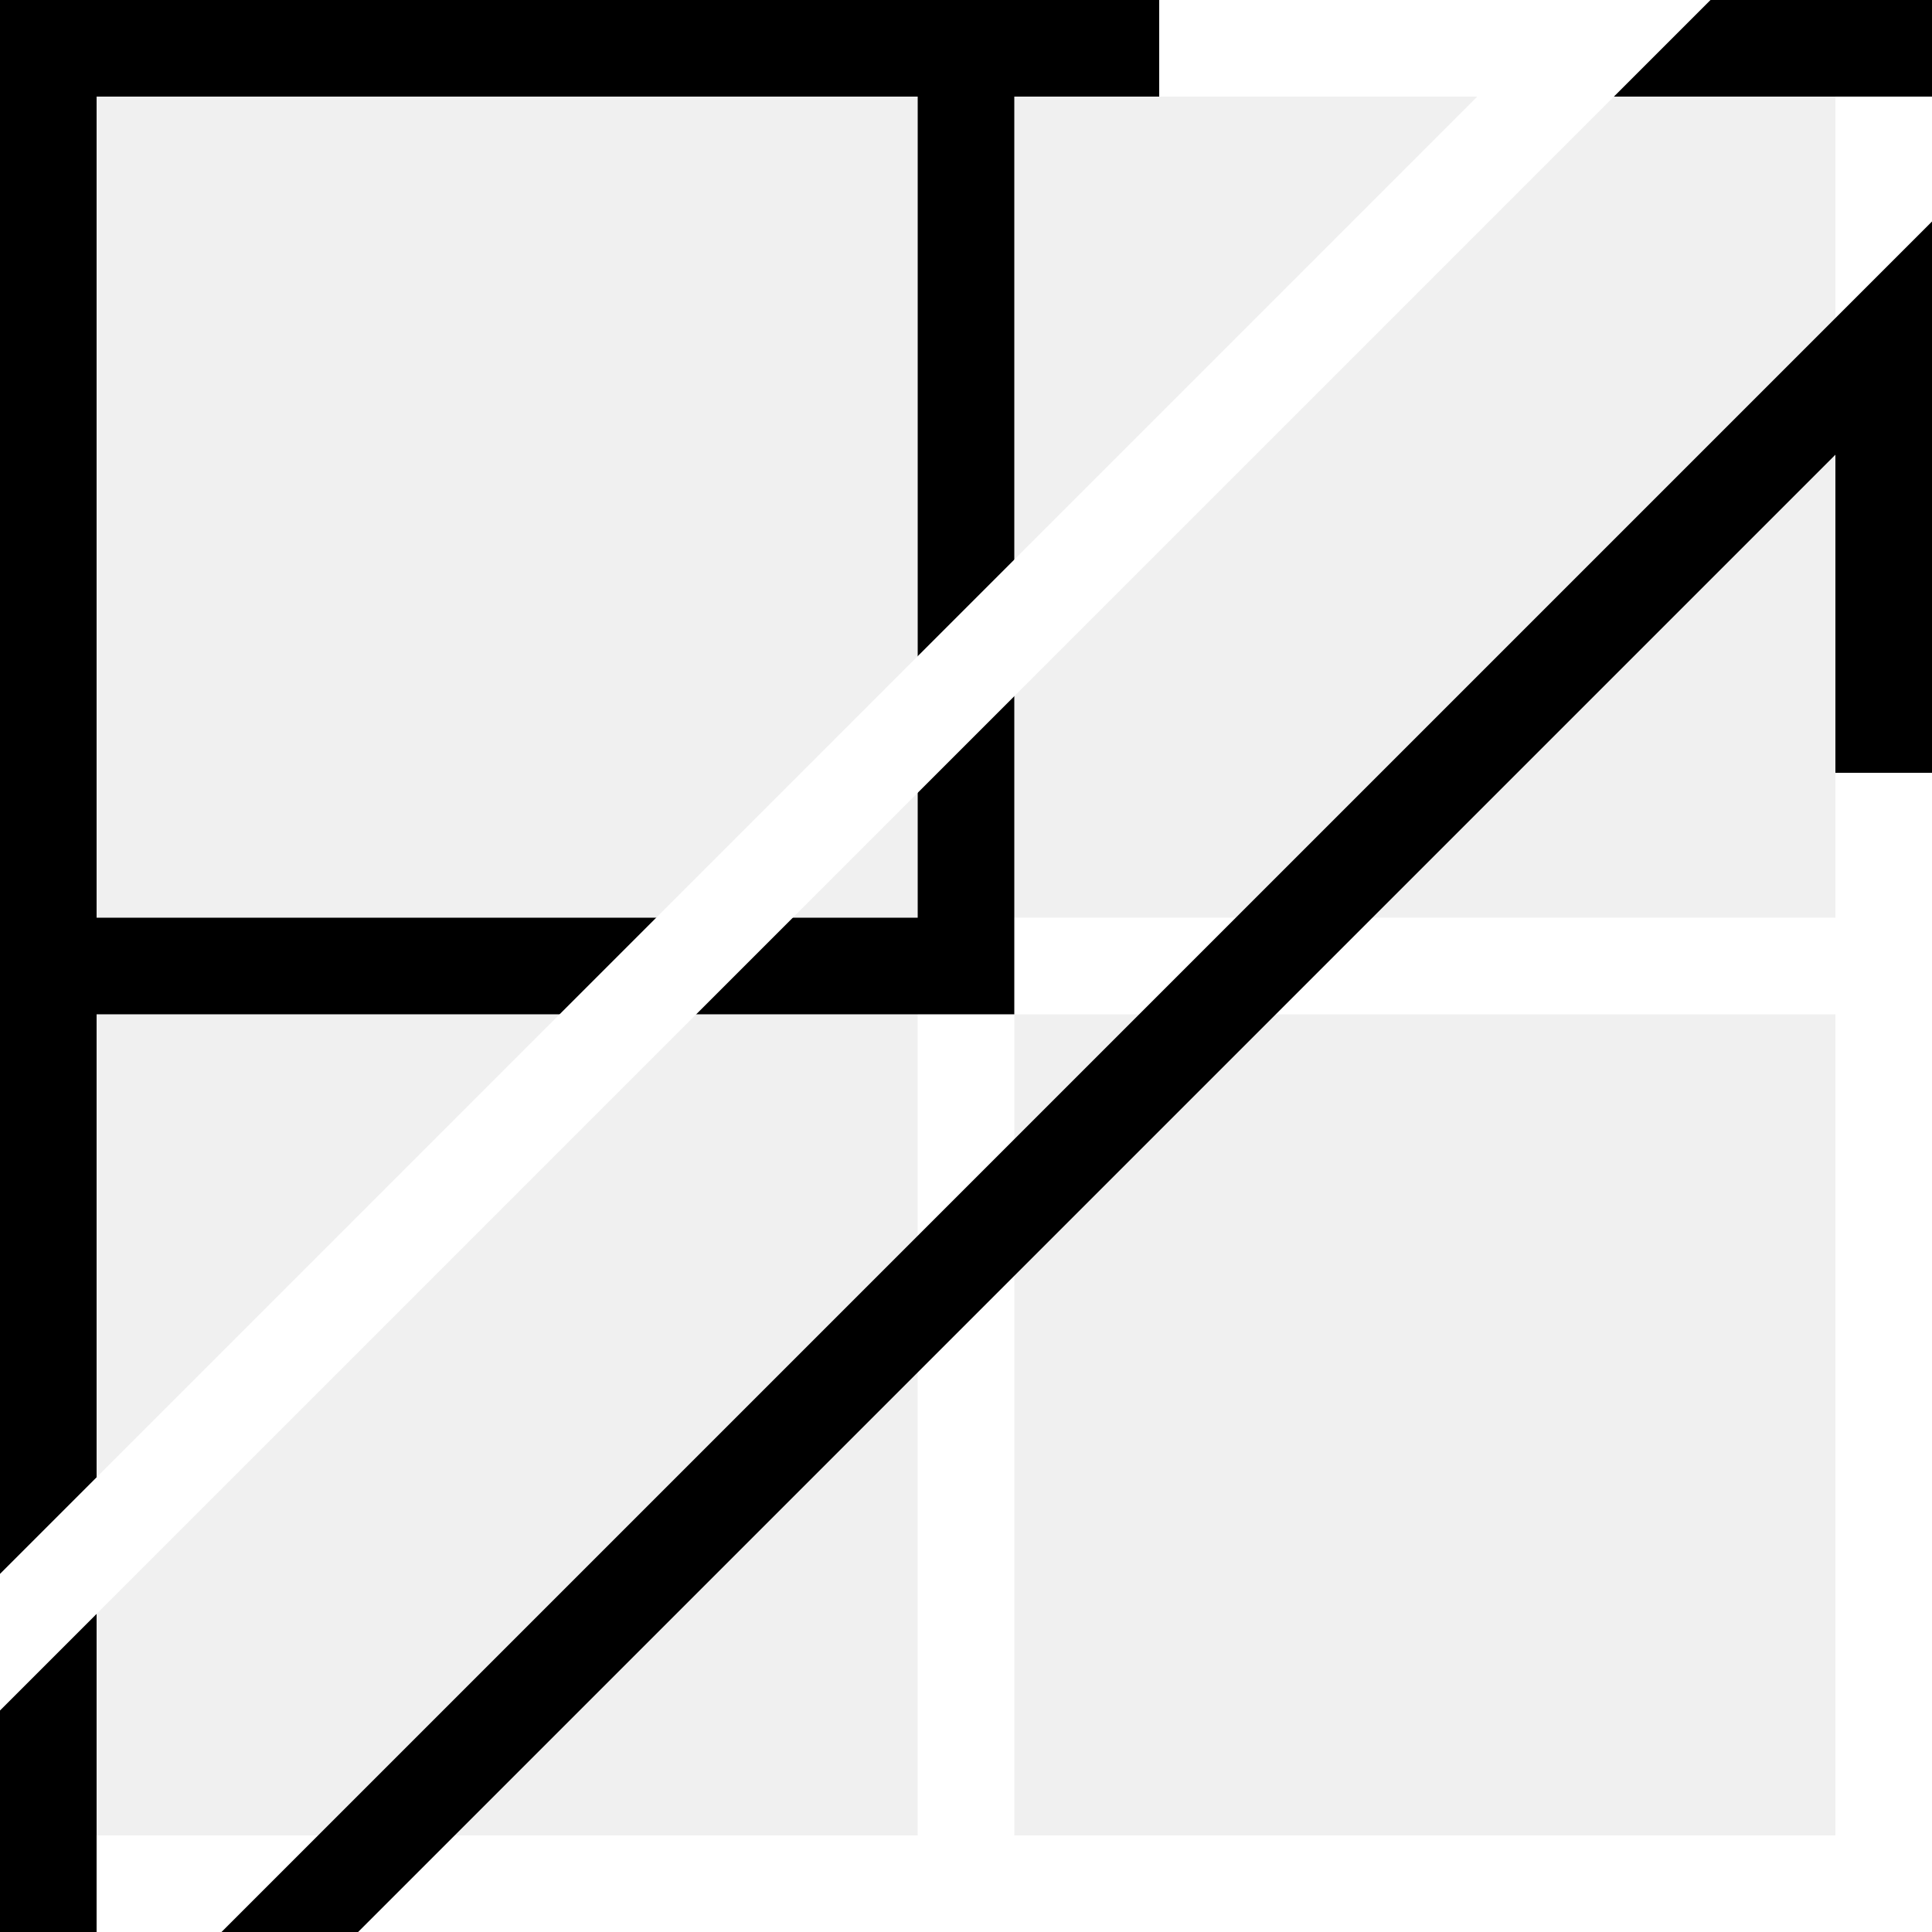
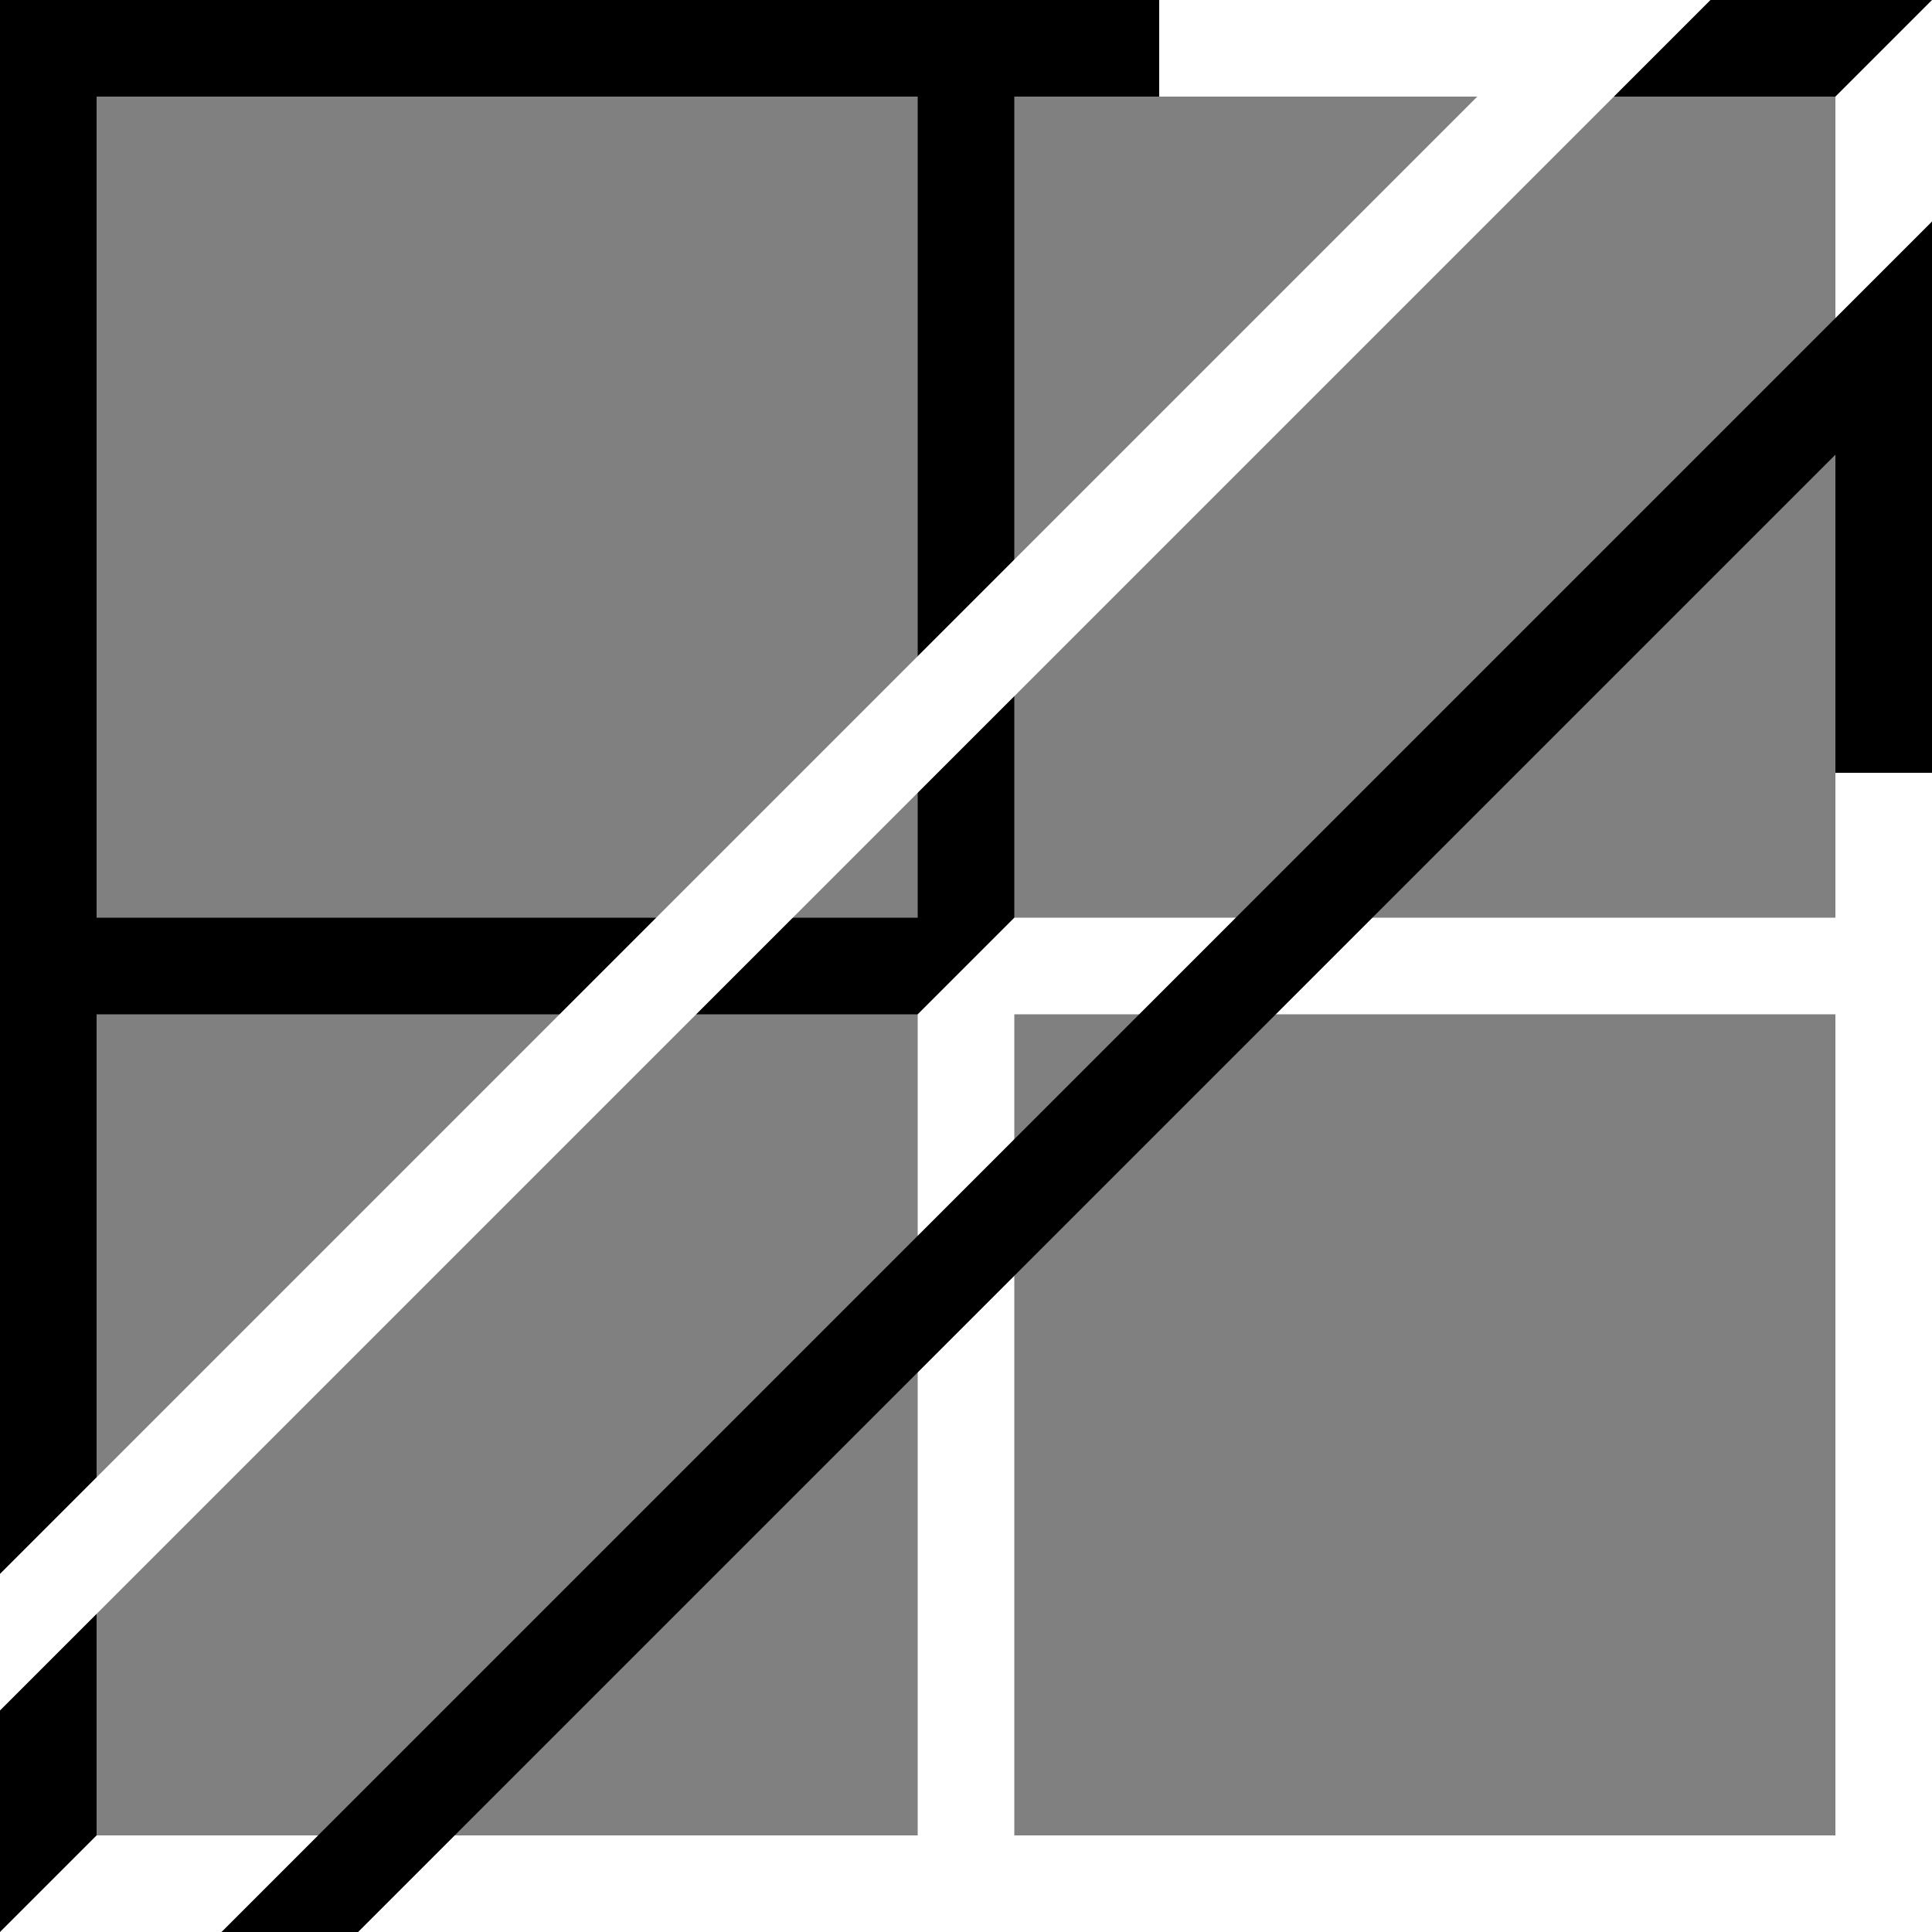
<svg xmlns="http://www.w3.org/2000/svg" version="1.1" width="512" height="512">
-   <line x1="0%" x2="100%" y1="97.5%" y2="97.5%" stroke="white" stroke-width="5%" />
-   <line x1="97.5%" x2="97.5%" y1="0%" y2="100%" stroke="white" stroke-width="5%" />
-   <rect x="50%" y="50%" width="50%" height="50%" fill="transparent" stroke="white" stroke-width="5%" />
-   <line x1="0%" x2="100%" y1="2.5%" y2="2.5%" stroke="black" stroke-width="5%" />
-   <line x1="2.5%" x2="2.5%" y1="0%" y2="100%" stroke="black" stroke-width="5%" />
-   <rect width="50%" height="50%" fill="transparent" stroke="black" stroke-width="5%" />
-   <line x1="-15%" x2="100%" y1="100%" y2="-15%" stroke="white" stroke-width="5%" />
-   <line x1="60%" x2="82.5%" y1="2.5%" y2="2.5%" stroke="white" stroke-width="5%" />
-   <line x1="0%" x2="115%" y1="115%" y2="0%" stroke="black" stroke-width="5%" />
-   <line x1="97.5%" x2="97.5%" y1="40%" y2="17.5%" stroke="black" stroke-width="5%" />
+   <defs>
+     <clipPath id="diagonal-clip">
+       <polygon points="0,0 0,512 512,0" />
+     </clipPath>
+   </defs>
+   <style type="text/css">
+     .light {
+       stroke: white;
+       fill: transparent;
+     }
+     .dark {
+       stroke: black;
+       fill: transparent;
+     }
+   </style>
+   <rect width="100%" height="100%" fill="grey" />
+   <line class="light" x1="0%" x2="100%" y1="97.5%" y2="97.5%" stroke-width="5%" />
+   <line class="light" x1="97.5%" x2="97.5%" y1="0%" y2="100%" stroke-width="5%" />
+   <rect class="light" x="50%" y="50%" width="50%" height="50%" stroke-width="5%" />
+   <line class="dark" x1="0%" x2="100%" y1="2.5%" y2="2.5%" stroke-width="5%" clip-path="url(#diagonal-clip)" />
+   <line class="dark" x1="2.5%" x2="2.5%" y1="0%" y2="100%" stroke-width="5%" clip-path="url(#diagonal-clip)" />
+   <rect class="dark" width="50%" height="50%" stroke-width="5%" clip-path="url(#diagonal-clip)" />
+   <line class="light" x1="-15%" x2="100%" y1="100%" y2="-15%" stroke-width="5%" />
+   <line class="light" x1="60%" x2="82.5%" y1="2.5%" y2="2.5%" stroke-width="5%" />
+   <line class="dark" x1="0%" x2="115%" y1="115%" y2="0%" stroke-width="5%" />
+   <line class="dark" x1="97.5%" x2="97.5%" y1="40%" y2="17.5%" stroke-width="5%" />
</svg>
